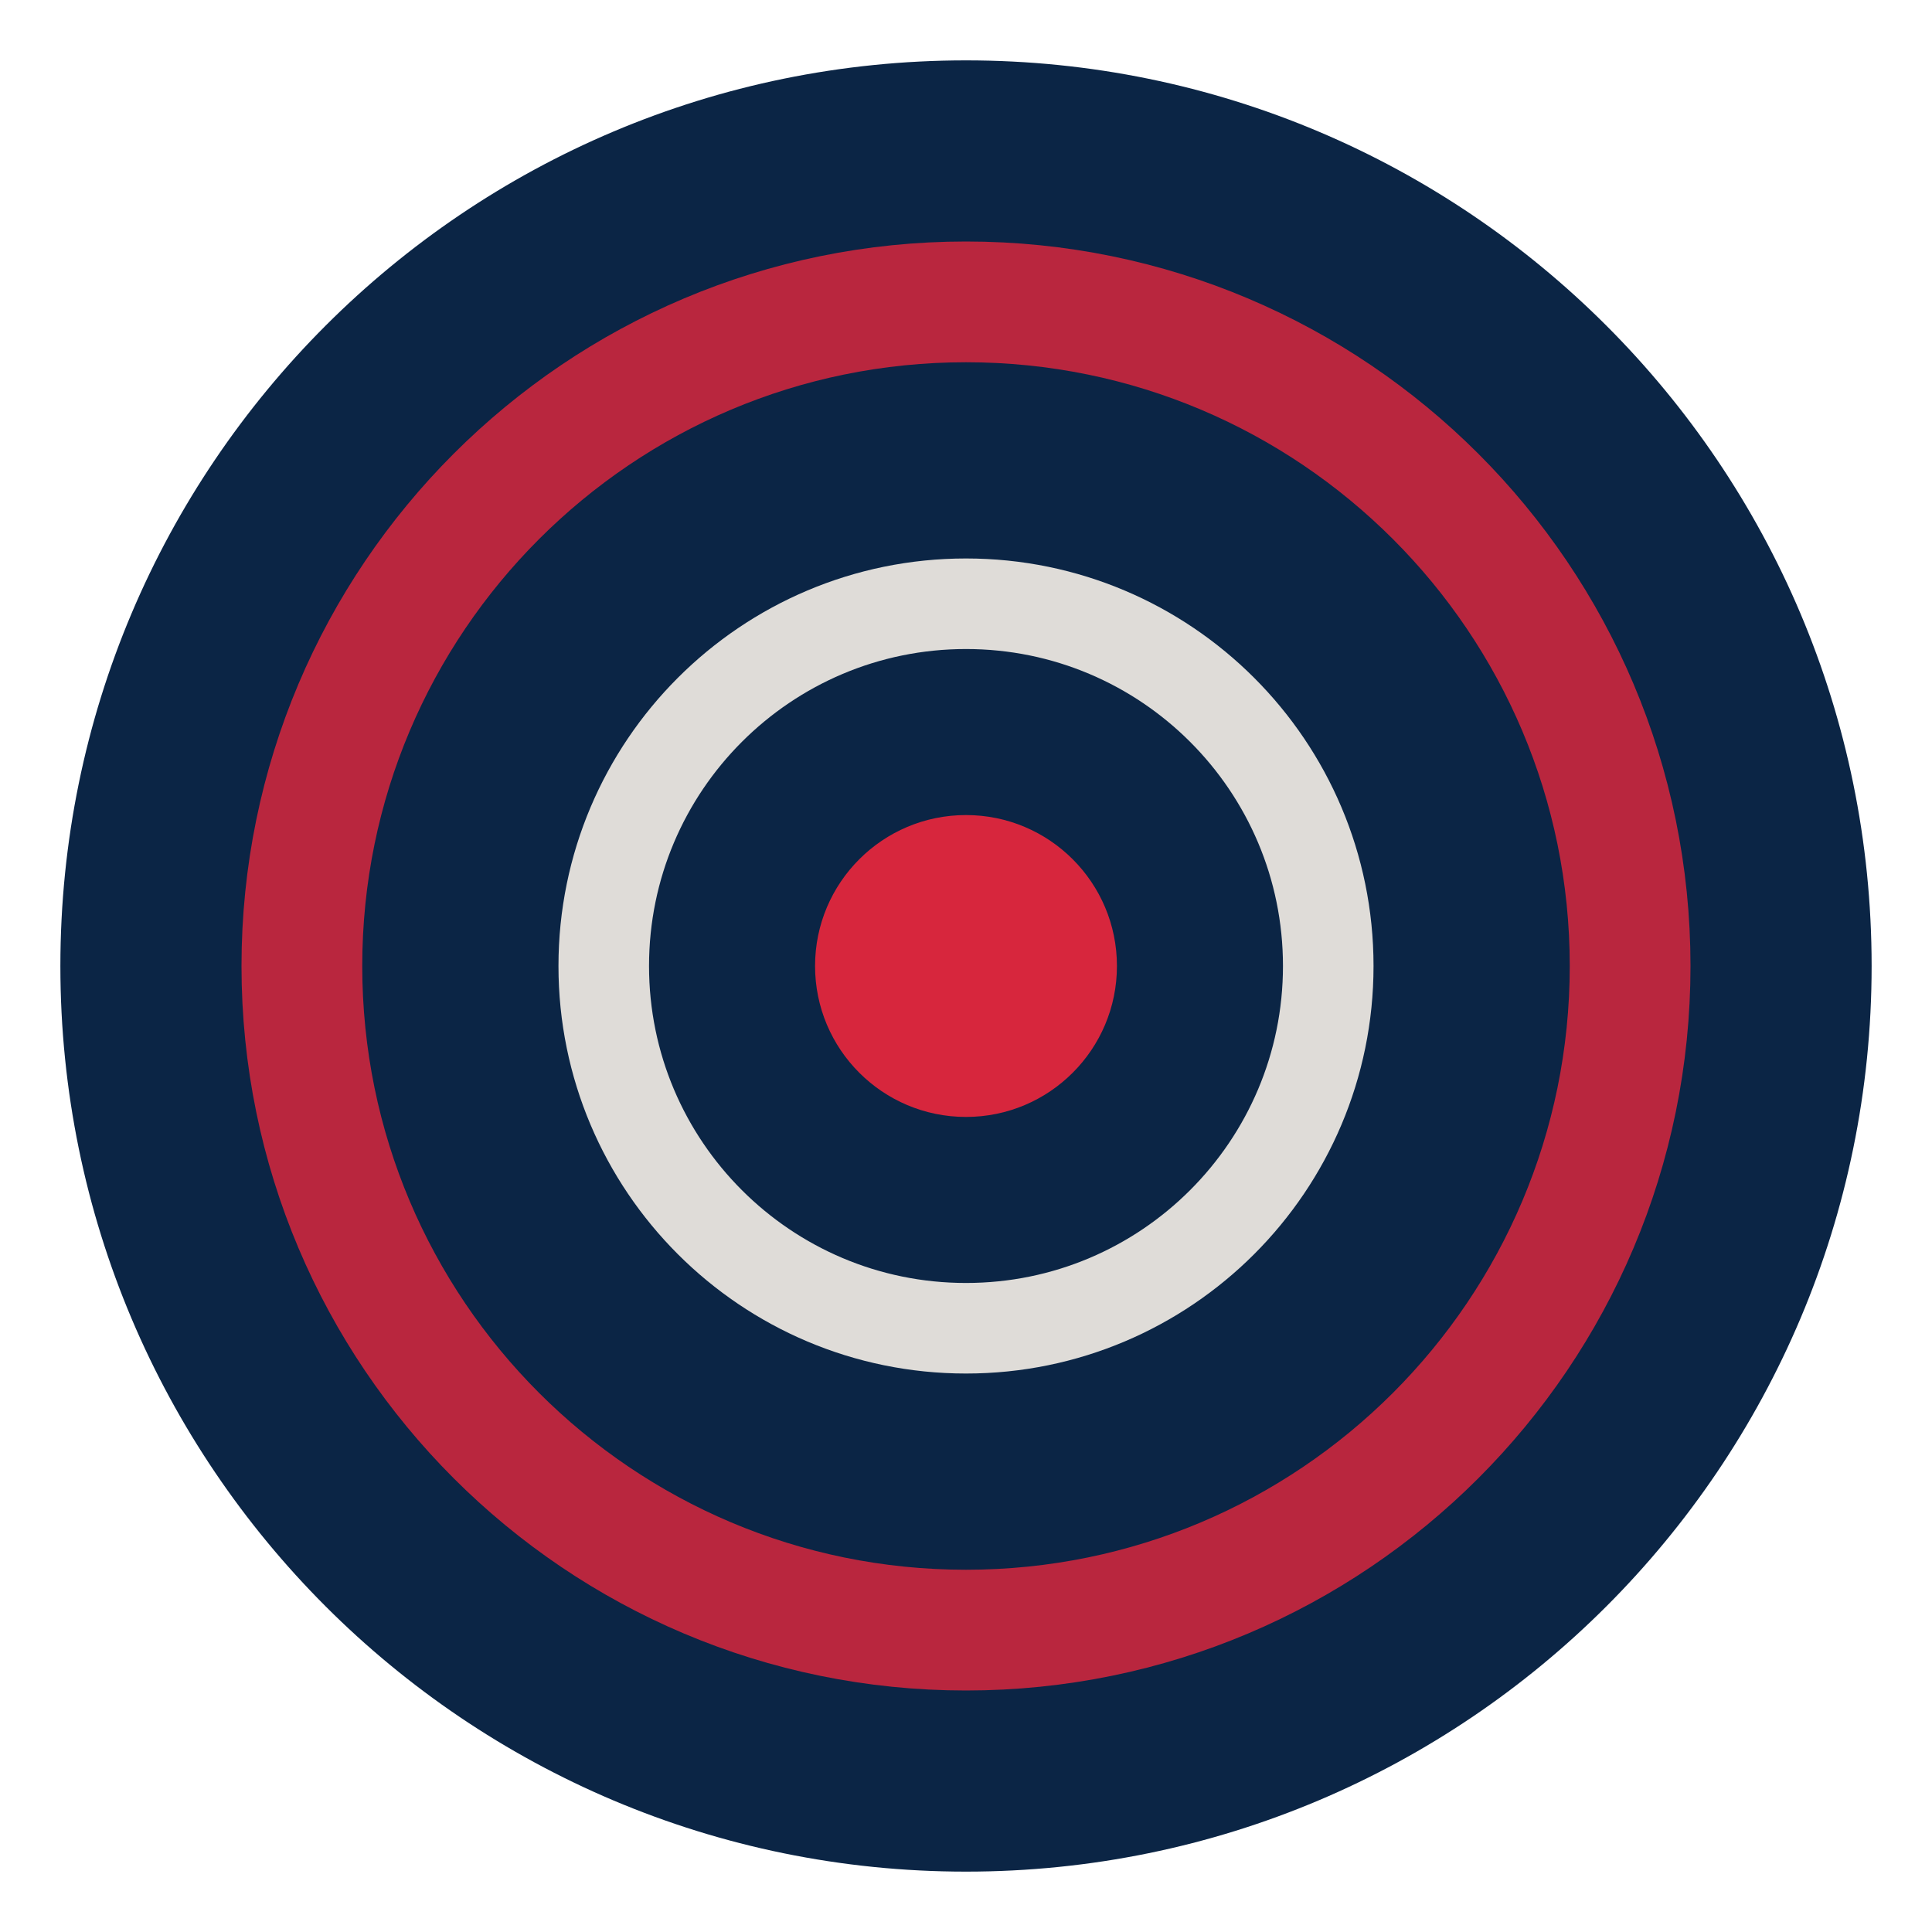
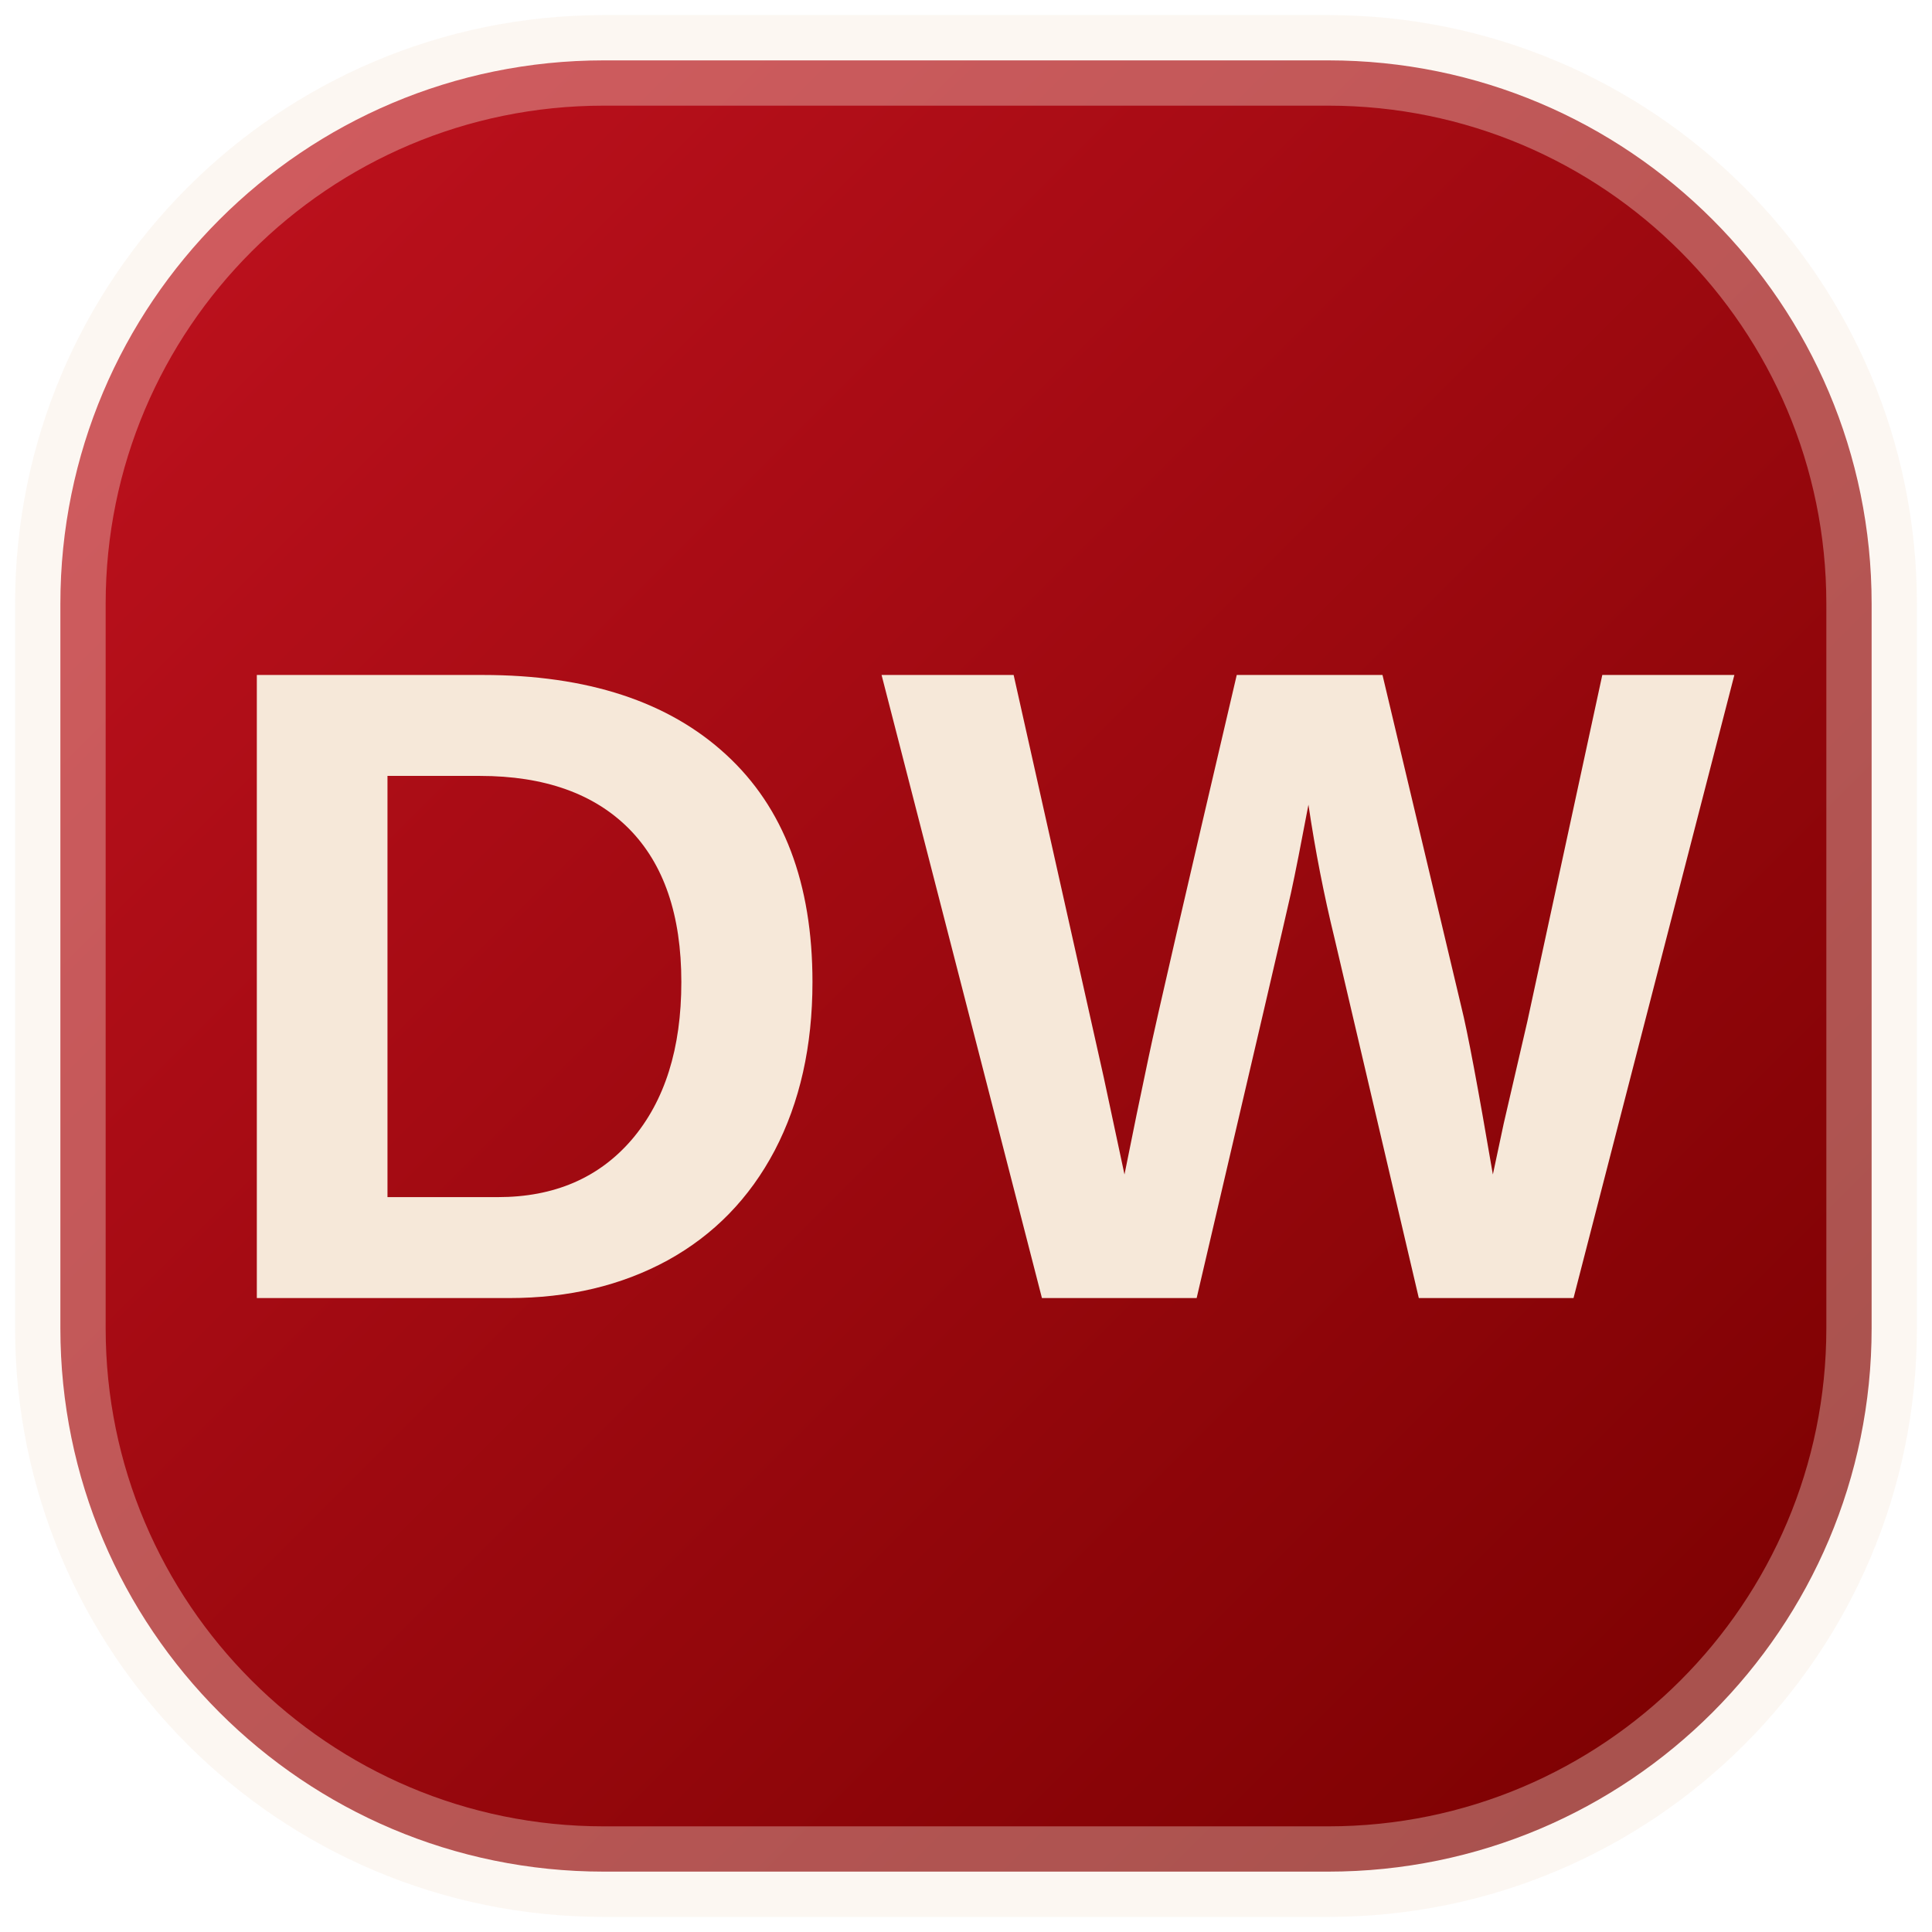
<svg xmlns="http://www.w3.org/2000/svg" viewBox="0 0 64 64">
-   <circle cx="32" cy="32" r="30" fill="#0b2545" />
-   <circle cx="32" cy="32" r="22" fill="none" stroke="#d7263d" stroke-width="4" opacity="0.85" />
-   <circle cx="32" cy="32" r="12" fill="none" stroke="#f6f0e8" stroke-width="3" opacity="0.9" />
-   <circle cx="32" cy="32" r="5" fill="#d7263d" />
+   <defs>
+     <linearGradient id="g" x1="0" y1="0" x2="1" y2="1">
+       <stop offset="0" stop-color="#c1121f" />
+       <stop offset="1" stop-color="#780000" />
+     </linearGradient>
+   </defs>
+   <rect x="2" y="2" width="60" height="60" rx="18" fill="url(#g)" stroke="#f6e8d9" stroke-opacity="0.35" stroke-width="3" />
+   <text x="32" y="43" text-anchor="middle" font-family="Segoe UI, Arial, Helvetica, sans-serif" font-weight="700" font-size="30" letter-spacing="1" fill="#f6e8d9">DW</text>
</svg>
